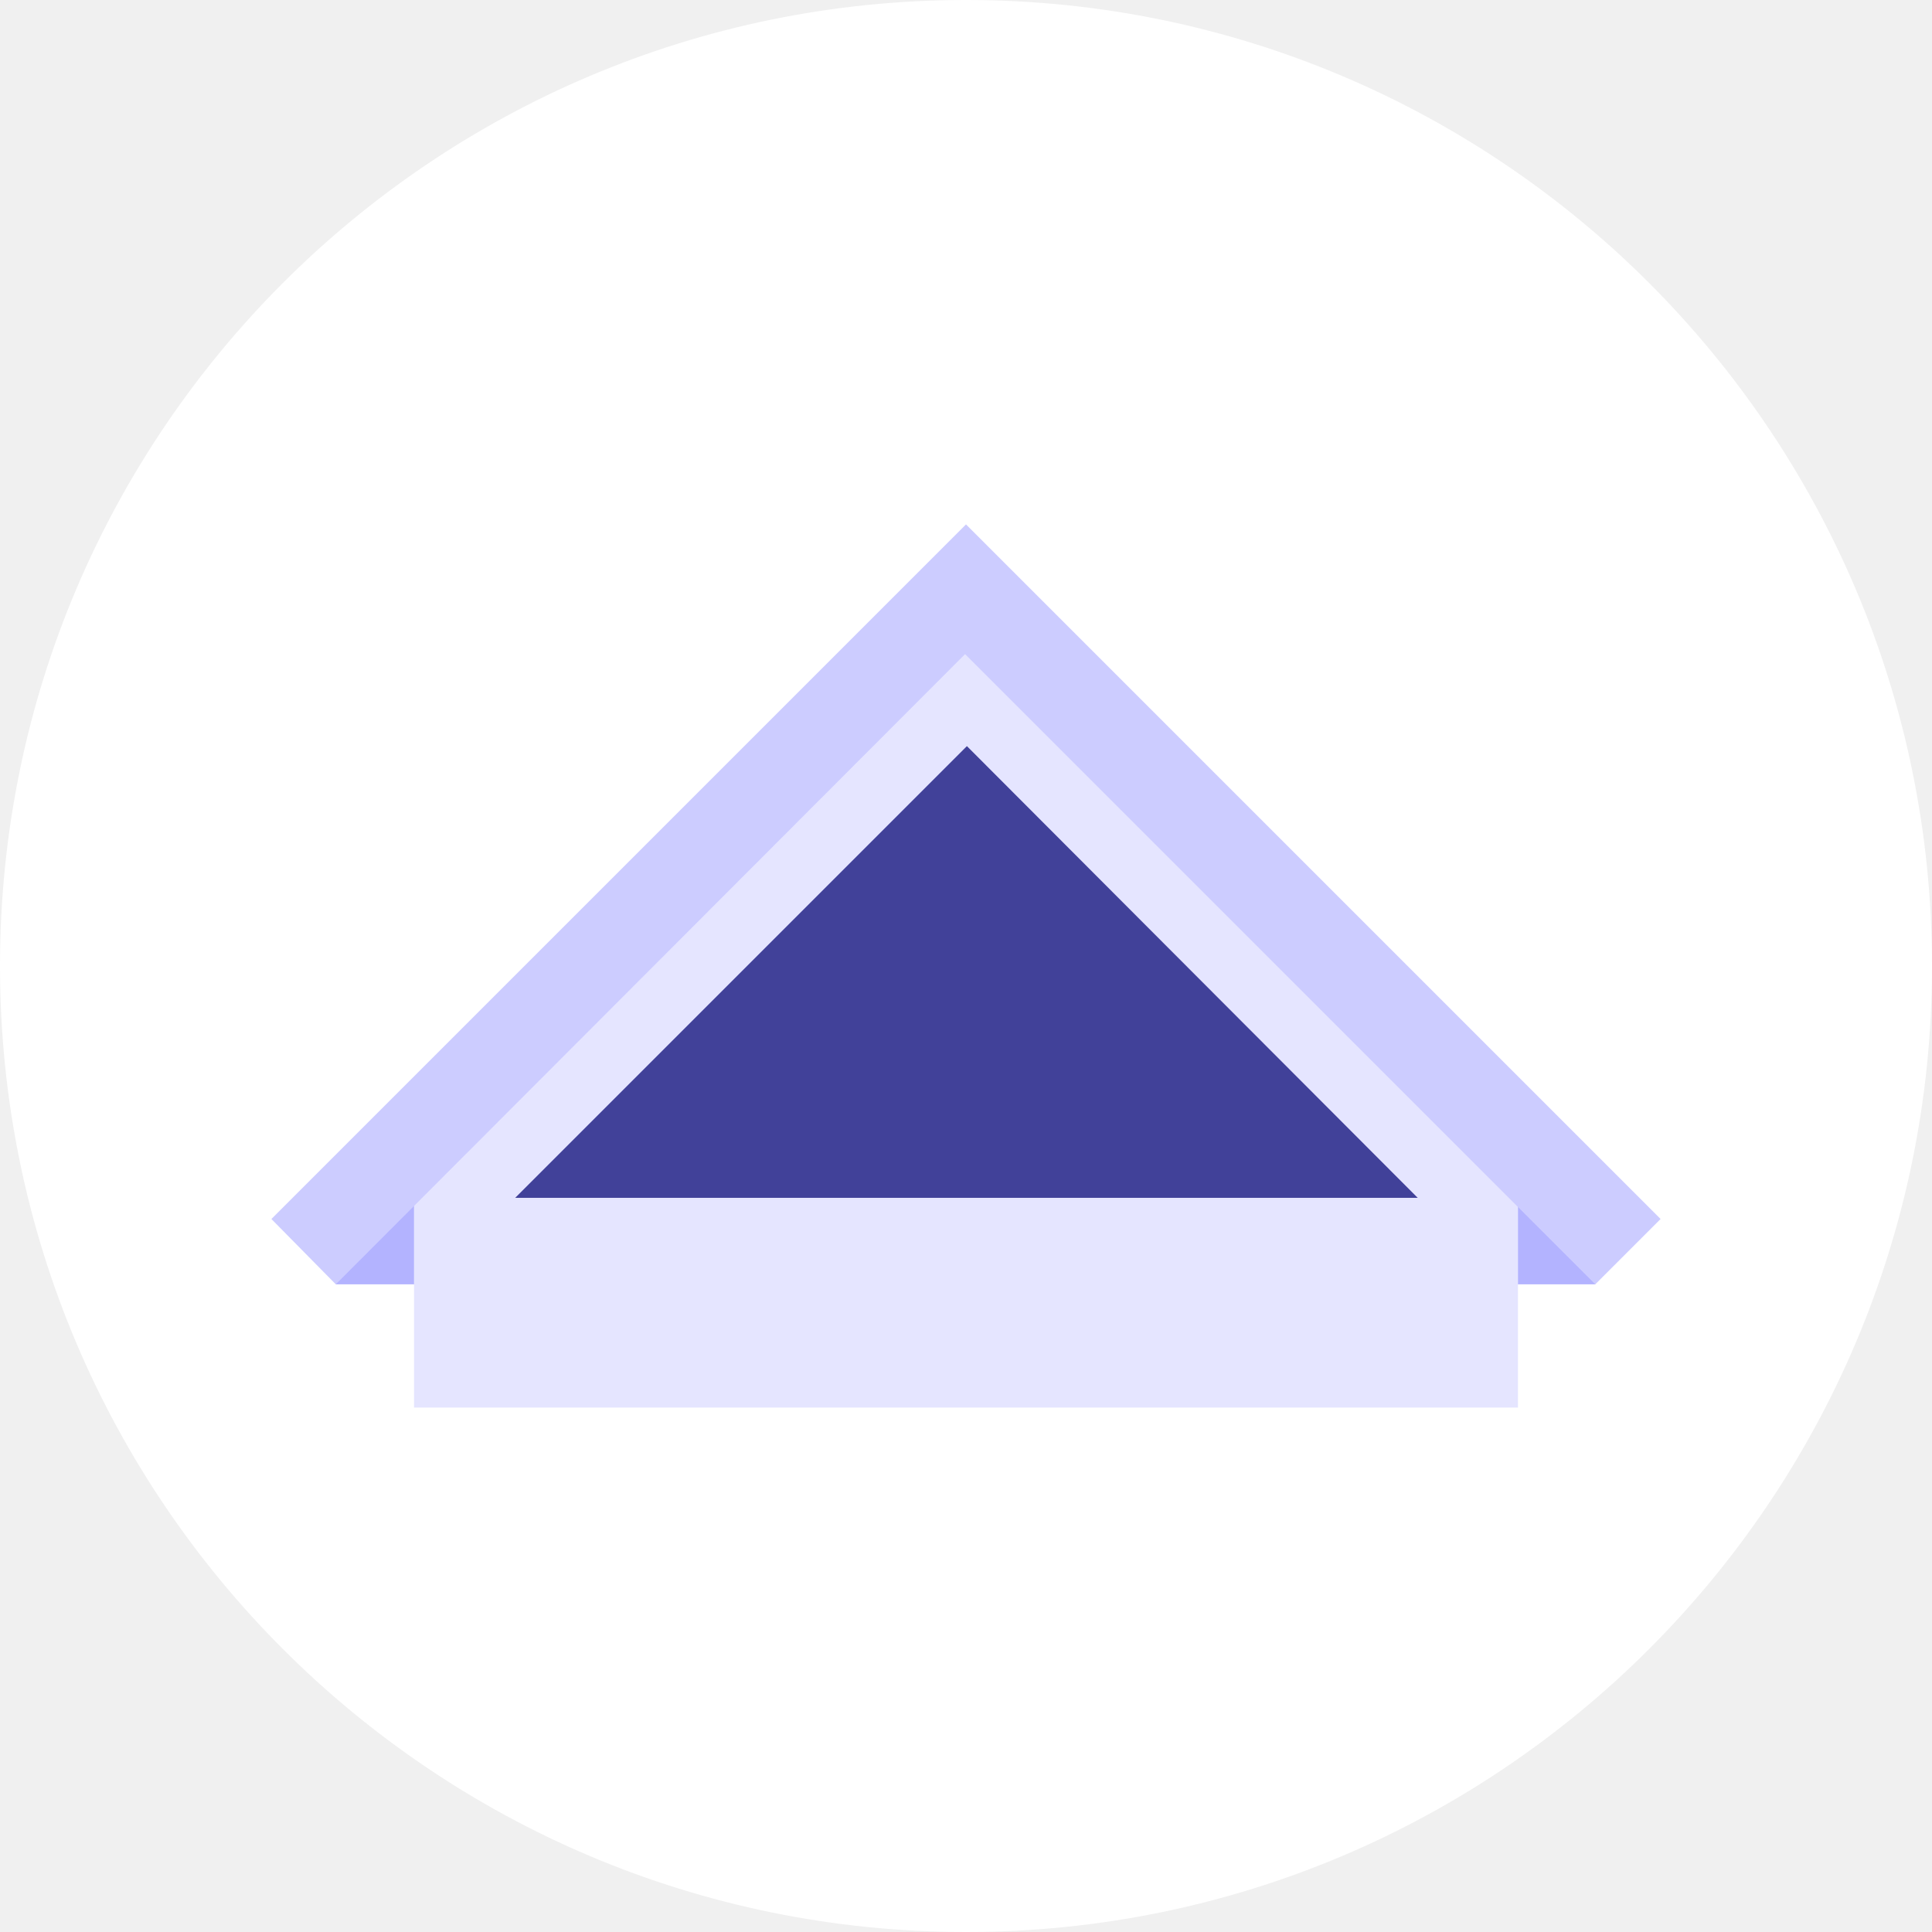
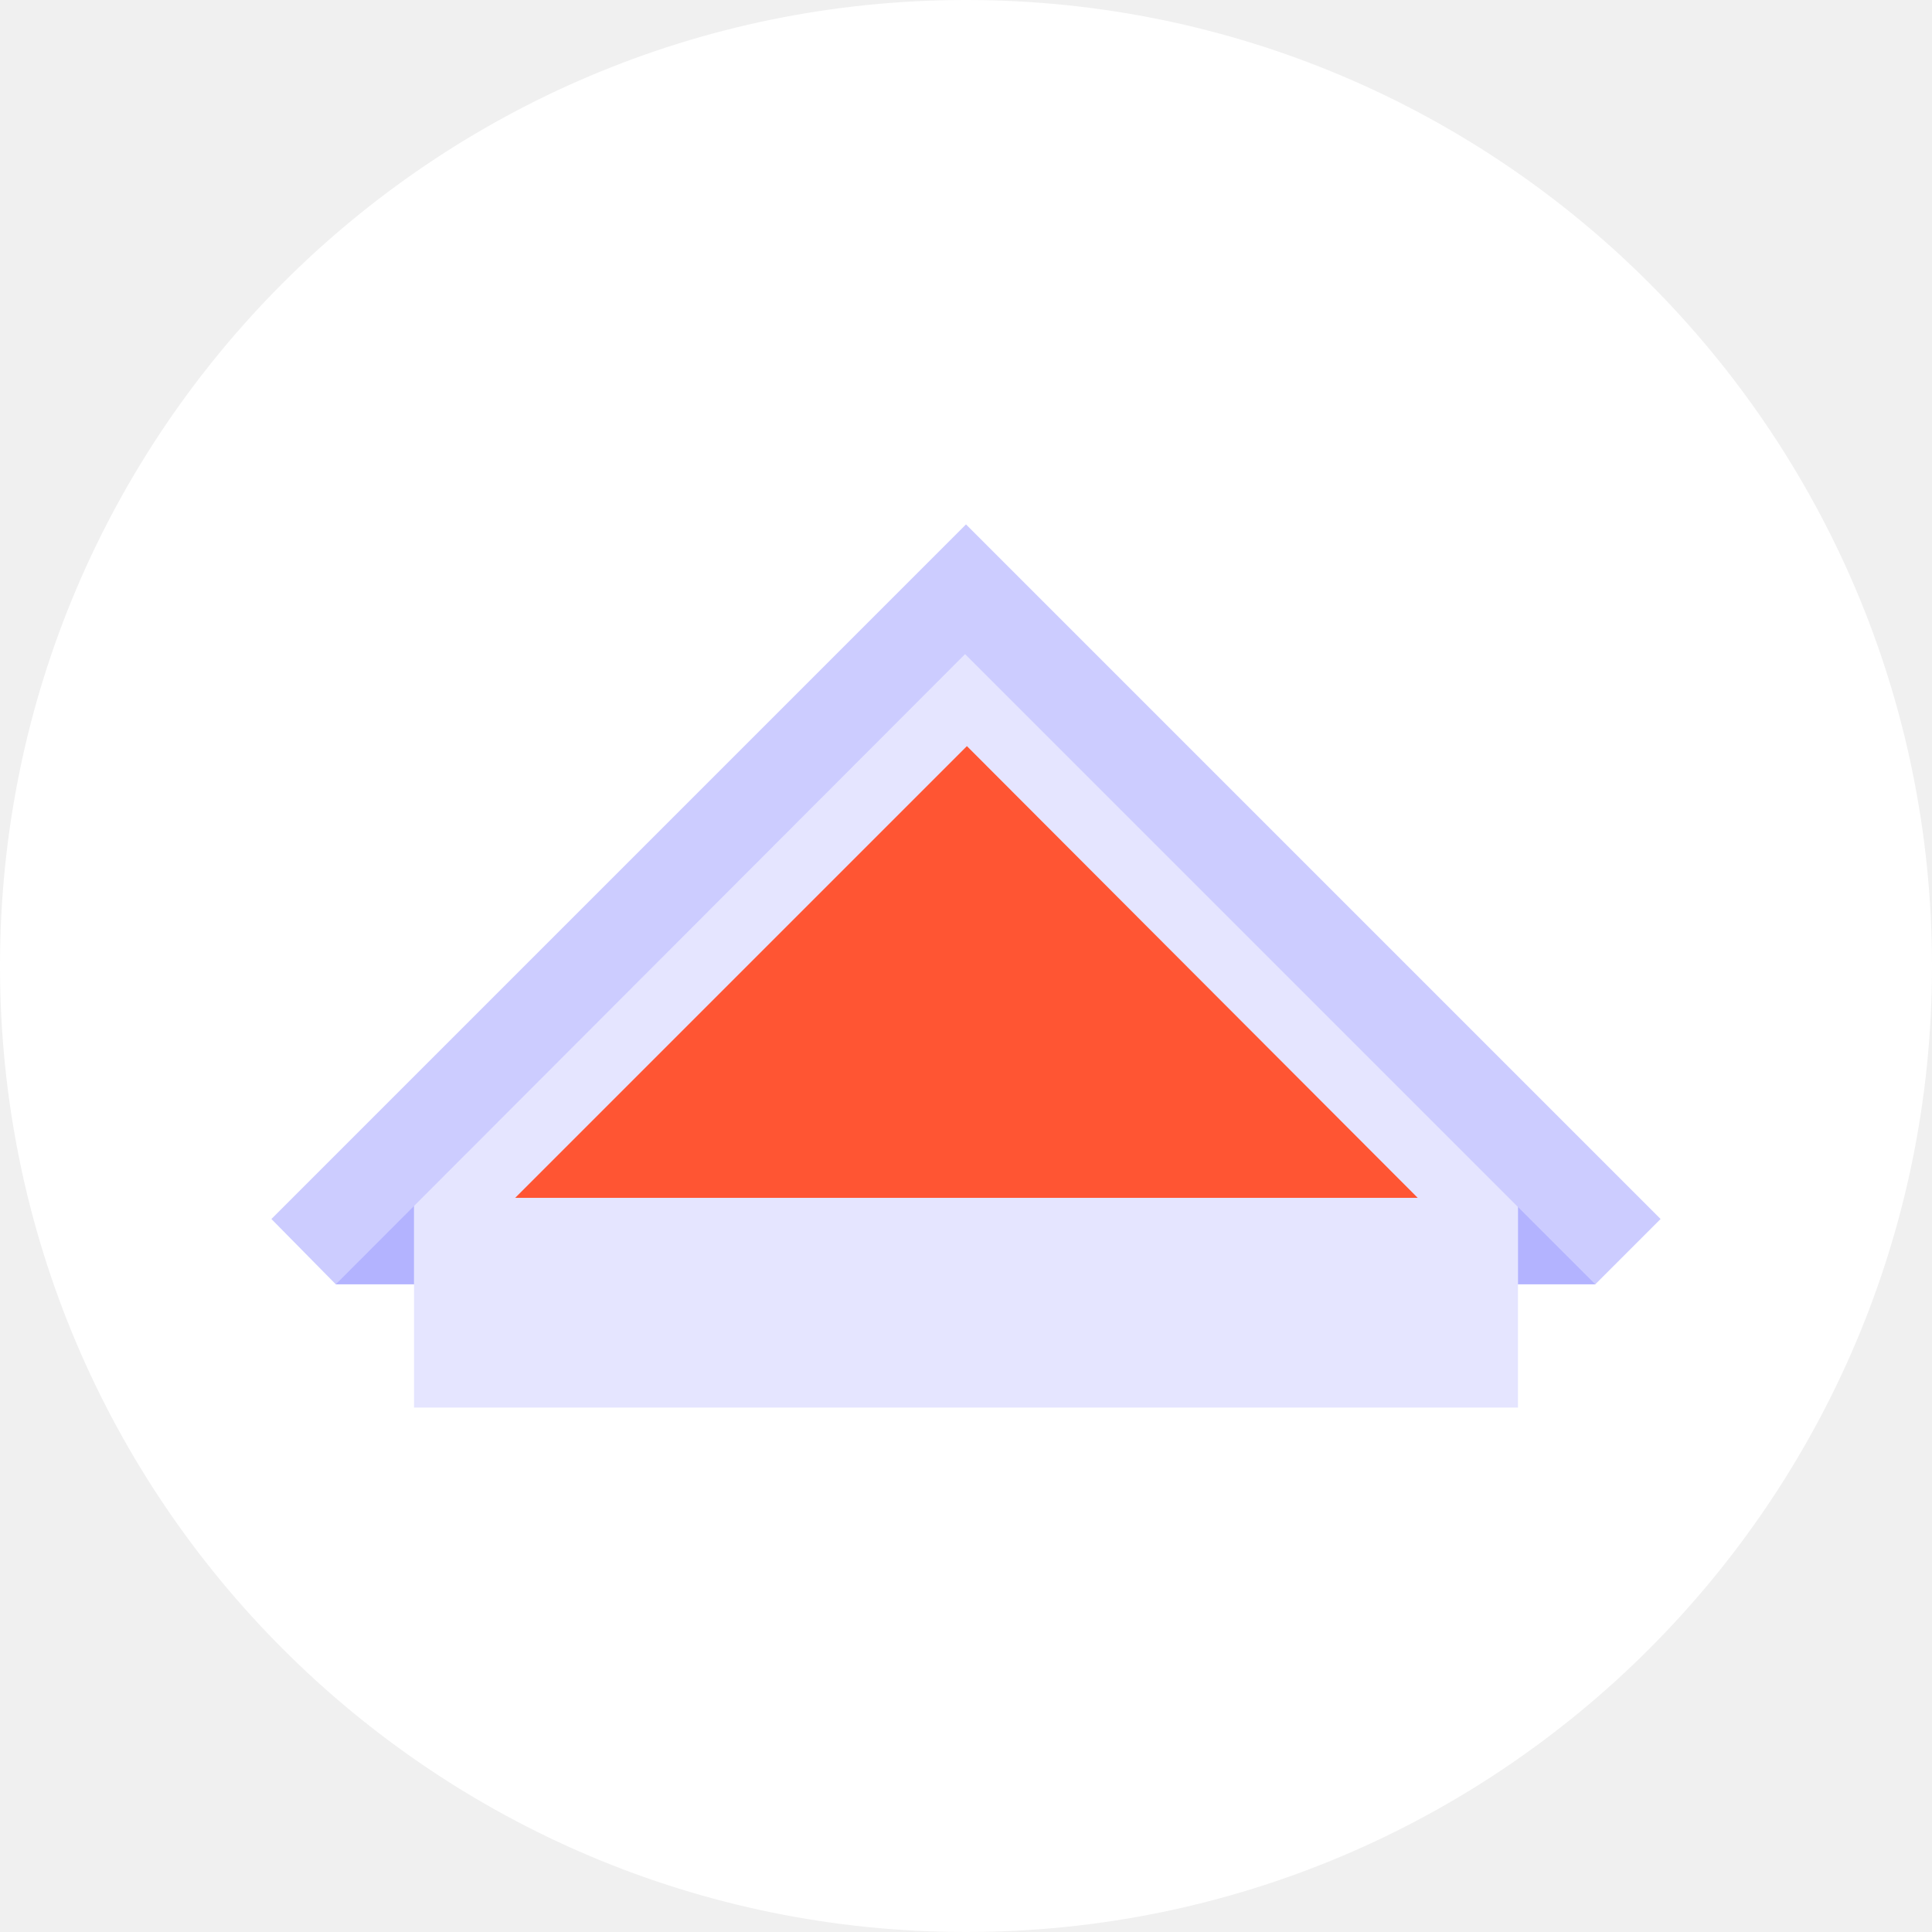
<svg xmlns="http://www.w3.org/2000/svg" version="1.1" id="Layer_1" x="0px" y="0px" viewBox="0 0 210 210" style="enable-background:new 0 0 210 210;" xml:space="preserve">
  <style type="text/css">
	.st0{fill:#FFFFFF;}
	.st1{fill:#B3B3FF;}
	.st2{fill:#E5E5FF;}
	.st3{fill:#CCCCFF;}
- 	.st4{fill:#414199;}
+ 	.st4{fill:#FF5533;}
</style>
  <circle id="ellipse" class="st0" cx="105" cy="105" r="105" />
  <g id="icon_1_" transform="translate(49 62)">
    <rect id="Rectangle_266_1_" x="96.1" y="66.6" class="st1" width="28.3" height="11" />
    <rect id="Rectangle_267_1_" x="-12.5" y="66.6" class="st1" width="28.3" height="11" />
    <path id="Path_182_1_" class="st2" d="M-4,67L56,7l60,60v24H-4V67z" />
    <path id="Path_183_1_" class="st3" d="M131.5,70.5l-7.1,7.1l-8.5-8.5l-60-60l-68.4,68.5l-7-7.1L55.6-4.6L56-5L131.5,70.5z" />
    <path id="Path_184_1_" class="st4" d="M105.1,68.2H7l48.8-48.8l0.3-0.3L105.1,68.2z" />
  </g>
</svg>
